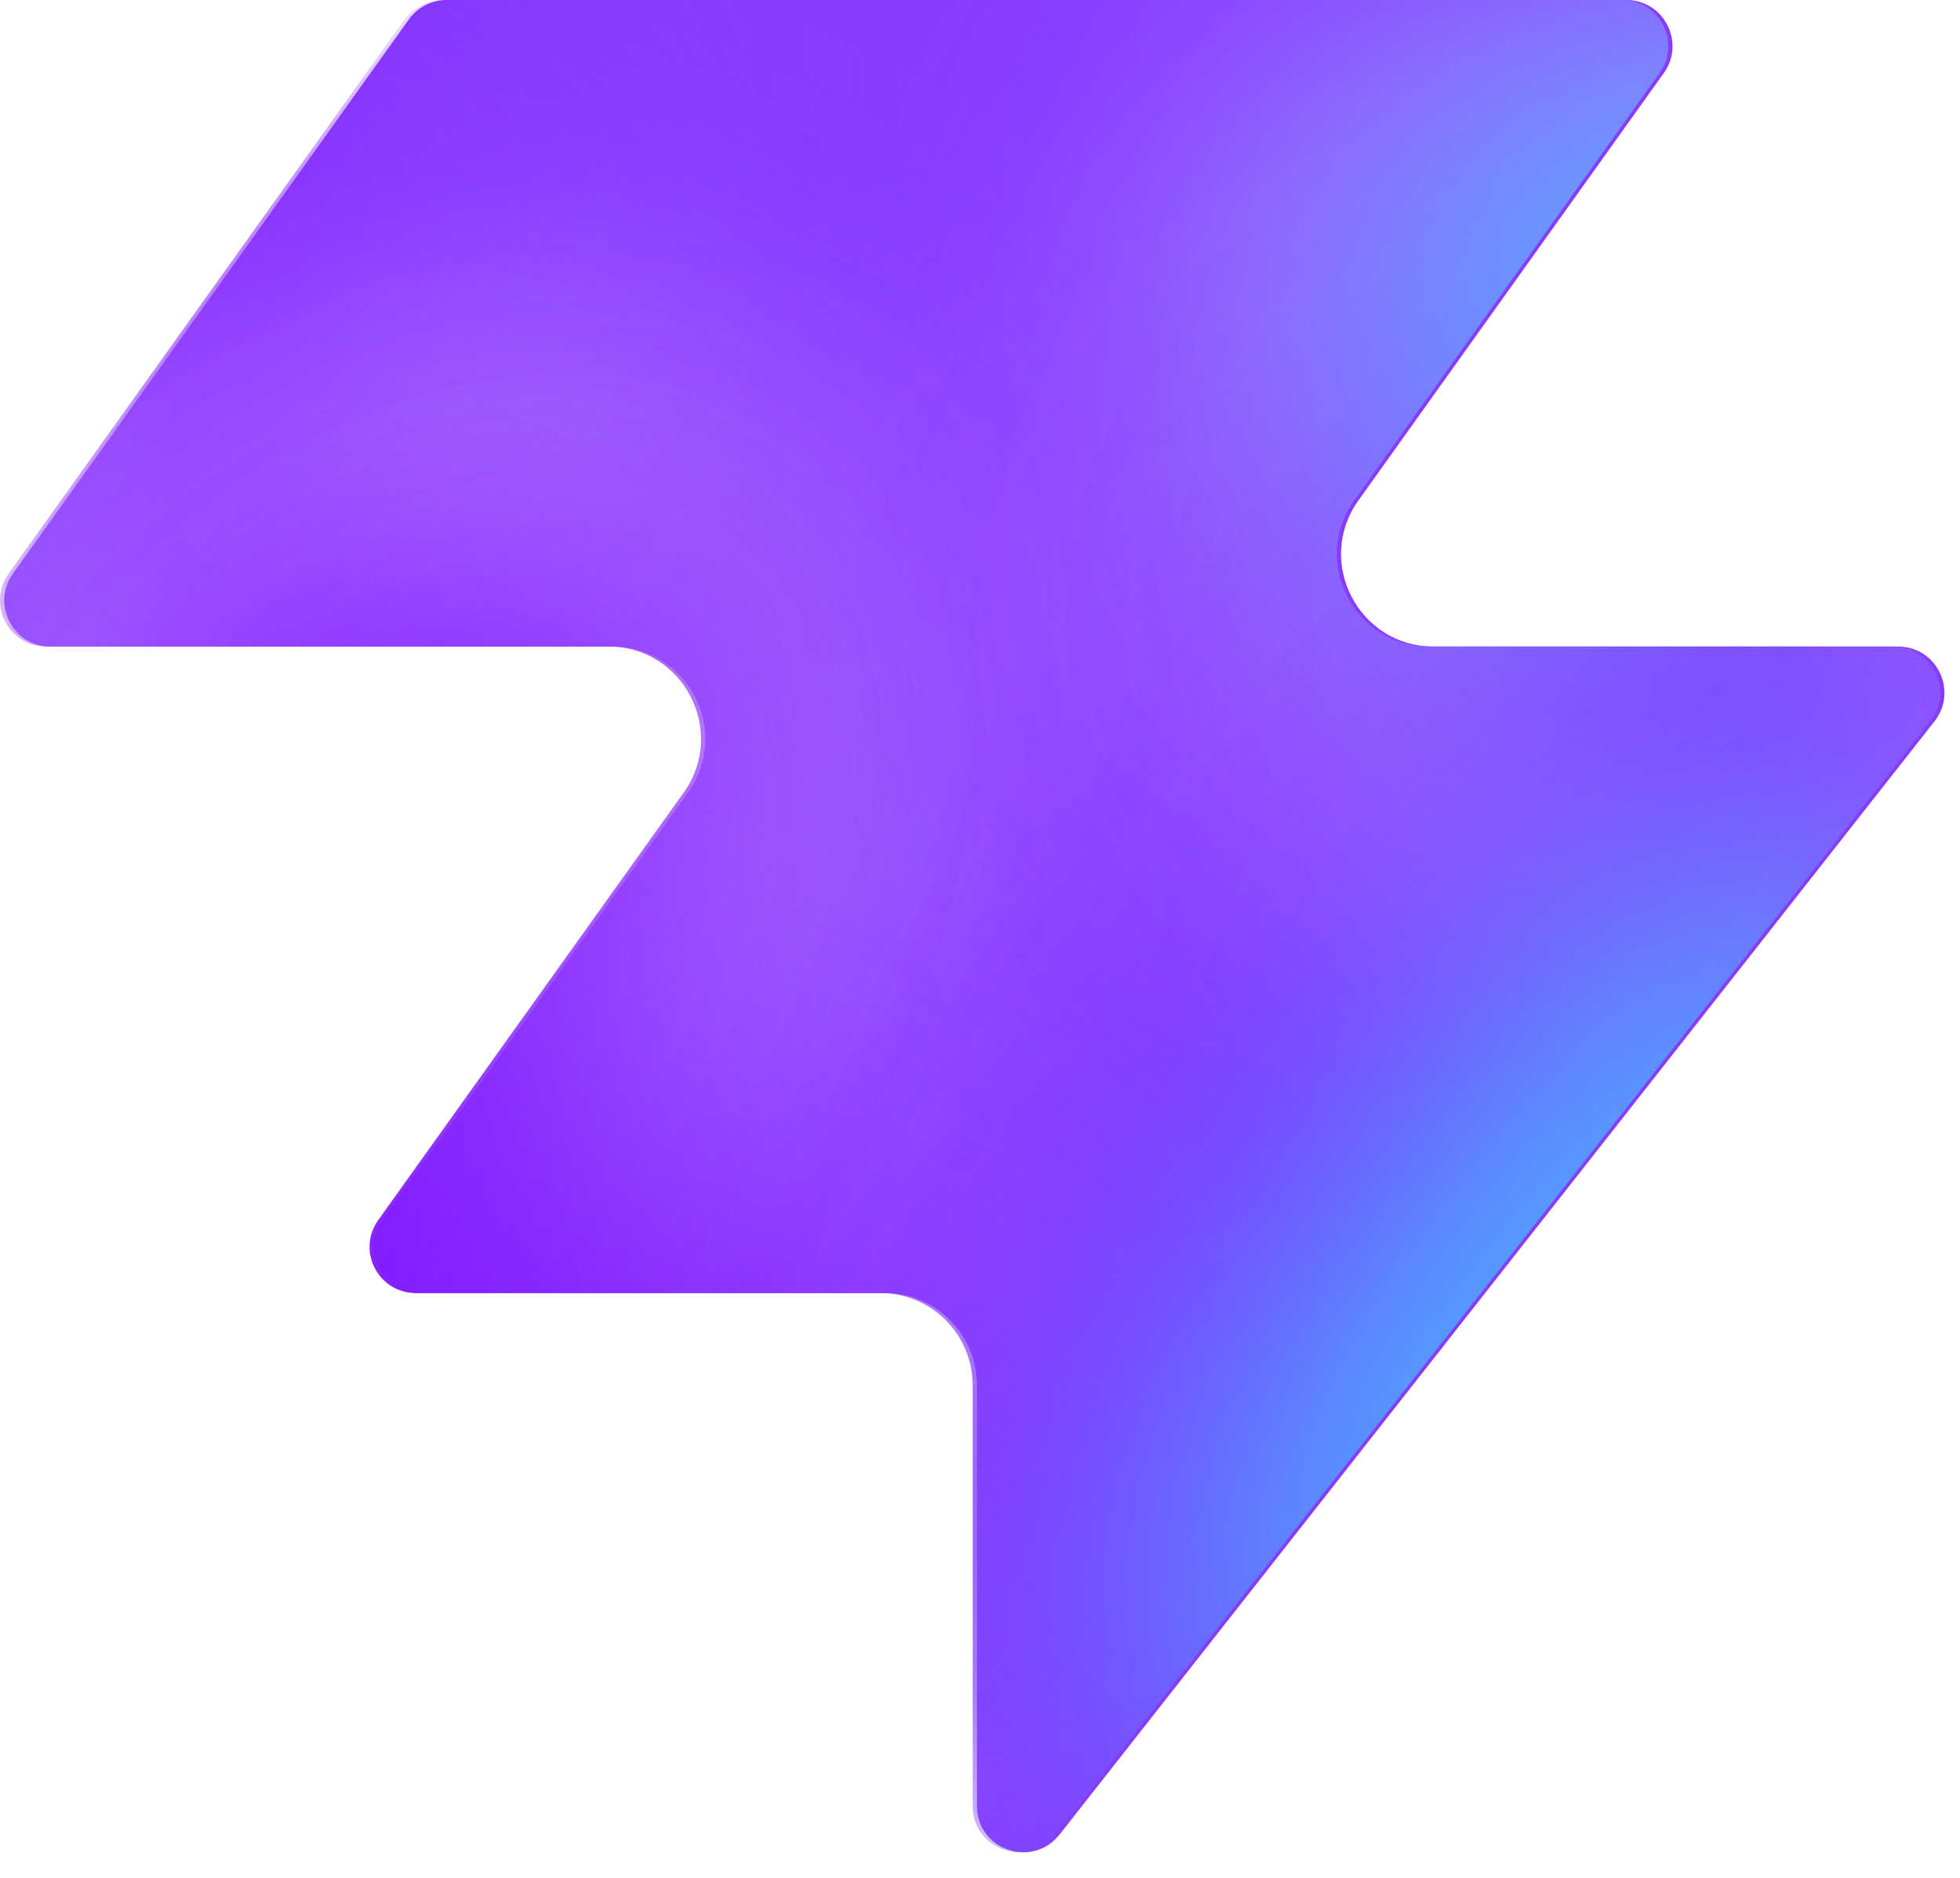
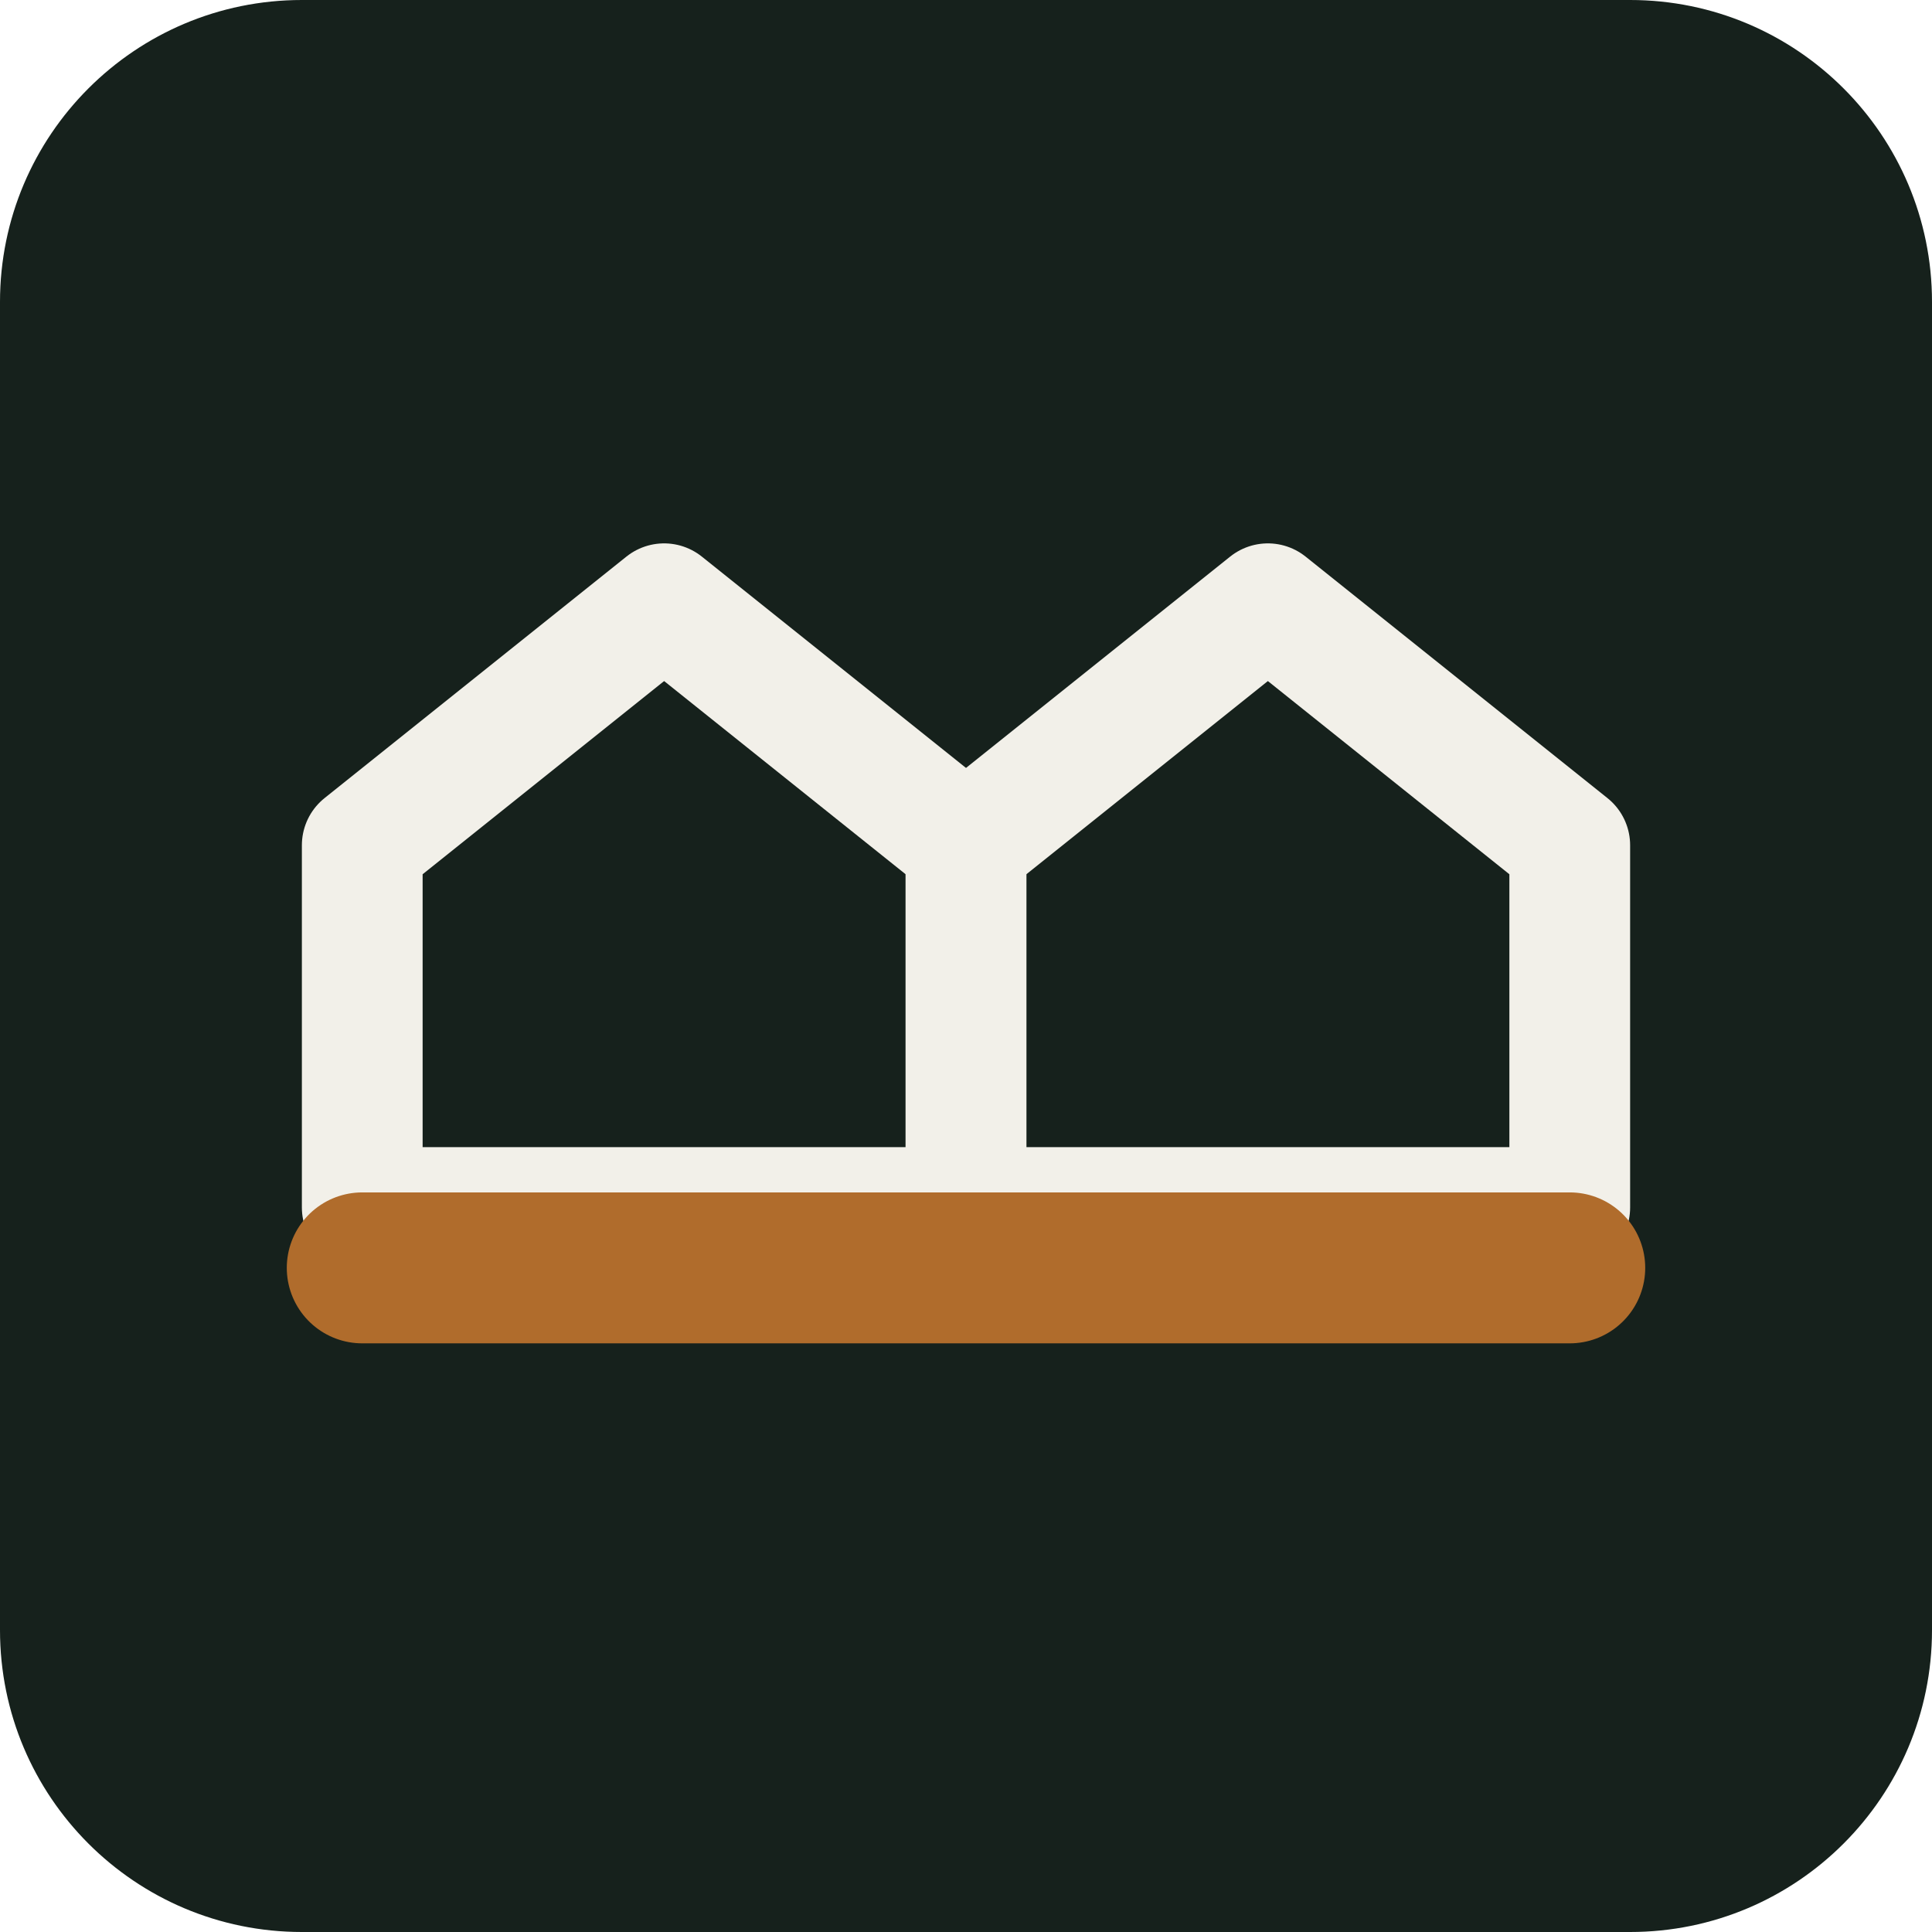
- <svg xmlns="http://www.w3.org/2000/svg" width="48" height="46" fill="none" viewBox="0 0 48 46">
-   <path fill="#863bff" d="M25.946 44.938c-.664.845-2.021.375-2.021-.698V33.937a2.26 2.26 0 0 0-2.262-2.262H10.287c-.92 0-1.456-1.04-.92-1.788l7.48-10.471c1.07-1.497 0-3.578-1.842-3.578H1.237c-.92 0-1.456-1.04-.92-1.788L10.013.474c.214-.297.556-.474.92-.474h28.894c.92 0 1.456 1.04.92 1.788l-7.48 10.471c-1.07 1.498 0 3.579 1.842 3.579h11.377c.943 0 1.473 1.088.89 1.83L25.947 44.94z" style="fill:#863bff;fill:color(display-p3 .525 .23 1);fill-opacity:1" />
-   <mask id="a" width="48" height="46" x="0" y="0" maskUnits="userSpaceOnUse" style="mask-type:alpha">
-     <path fill="#000" d="M25.842 44.938c-.664.844-2.021.375-2.021-.698V33.937a2.26 2.26 0 0 0-2.262-2.262H10.183c-.92 0-1.456-1.04-.92-1.788l7.48-10.471c1.07-1.498 0-3.579-1.842-3.579H1.133c-.92 0-1.456-1.04-.92-1.787L9.91.473c.214-.297.556-.474.92-.474h28.894c.92 0 1.456 1.04.92 1.788l-7.48 10.471c-1.07 1.498 0 3.578 1.842 3.578h11.377c.943 0 1.473 1.088.89 1.832L25.843 44.94z" style="fill:#000;fill-opacity:1" />
-   </mask>
-   <g mask="url(#a)">
-     <g filter="url(#b)">
-       <ellipse cx="5.508" cy="14.704" fill="#ede6ff" rx="5.508" ry="14.704" style="fill:#ede6ff;fill:color(display-p3 .927 .903 1);fill-opacity:1" transform="matrix(.00324 1 1 -.00324 -4.47 31.516)" />
-     </g>
-     <g filter="url(#c)">
-       <ellipse cx="10.399" cy="29.851" fill="#ede6ff" rx="10.399" ry="29.851" style="fill:#ede6ff;fill:color(display-p3 .927 .903 1);fill-opacity:1" transform="matrix(.00324 1 1 -.00324 -39.328 7.883)" />
-     </g>
-     <g filter="url(#d)">
-       <ellipse cx="5.508" cy="30.487" fill="#7e14ff" rx="5.508" ry="30.487" style="fill:#7e14ff;fill:color(display-p3 .492 .077 1);fill-opacity:1" transform="rotate(89.814 -25.913 -14.639)scale(1 -1)" />
-     </g>
-     <g filter="url(#e)">
-       <ellipse cx="5.508" cy="30.599" fill="#7e14ff" rx="5.508" ry="30.599" style="fill:#7e14ff;fill:color(display-p3 .492 .077 1);fill-opacity:1" transform="rotate(89.814 -32.644 -3.334)scale(1 -1)" />
-     </g>
-     <g filter="url(#f)">
-       <ellipse cx="5.508" cy="30.599" fill="#7e14ff" rx="5.508" ry="30.599" style="fill:#7e14ff;fill:color(display-p3 .492 .077 1);fill-opacity:1" transform="matrix(.00324 1 1 -.00324 -34.34 30.47)" />
-     </g>
-     <g filter="url(#g)">
-       <ellipse cx="14.072" cy="22.078" fill="#ede6ff" rx="14.072" ry="22.078" style="fill:#ede6ff;fill:color(display-p3 .927 .903 1);fill-opacity:1" transform="rotate(93.35 24.506 48.493)scale(-1 1)" />
-     </g>
-     <g filter="url(#h)">
-       <ellipse cx="3.47" cy="21.501" fill="#7e14ff" rx="3.47" ry="21.501" style="fill:#7e14ff;fill:color(display-p3 .492 .077 1);fill-opacity:1" transform="rotate(89.009 28.708 47.59)scale(-1 1)" />
-     </g>
-     <g filter="url(#i)">
-       <ellipse cx="3.47" cy="21.501" fill="#7e14ff" rx="3.47" ry="21.501" style="fill:#7e14ff;fill:color(display-p3 .492 .077 1);fill-opacity:1" transform="rotate(89.009 28.708 47.59)scale(-1 1)" />
-     </g>
-     <g filter="url(#j)">
-       <ellipse cx=".387" cy="8.972" fill="#7e14ff" rx="4.407" ry="29.108" style="fill:#7e14ff;fill:color(display-p3 .492 .077 1);fill-opacity:1" transform="rotate(39.51 .387 8.972)" />
-     </g>
-     <g filter="url(#k)">
-       <ellipse cx="47.523" cy="-6.092" fill="#7e14ff" rx="4.407" ry="29.108" style="fill:#7e14ff;fill:color(display-p3 .492 .077 1);fill-opacity:1" transform="rotate(37.892 47.523 -6.092)" />
-     </g>
-     <g filter="url(#l)">
-       <ellipse cx="41.412" cy="6.333" fill="#47bfff" rx="5.971" ry="9.665" style="fill:#47bfff;fill:color(display-p3 .28 .748 1);fill-opacity:1" transform="rotate(37.892 41.412 6.333)" />
-     </g>
-     <g filter="url(#m)">
-       <ellipse cx="-1.879" cy="38.332" fill="#7e14ff" rx="4.407" ry="29.108" style="fill:#7e14ff;fill:color(display-p3 .492 .077 1);fill-opacity:1" transform="rotate(37.892 -1.88 38.332)" />
-     </g>
-     <g filter="url(#n)">
-       <ellipse cx="-1.879" cy="38.332" fill="#7e14ff" rx="4.407" ry="29.108" style="fill:#7e14ff;fill:color(display-p3 .492 .077 1);fill-opacity:1" transform="rotate(37.892 -1.88 38.332)" />
-     </g>
-     <g filter="url(#o)">
-       <ellipse cx="35.651" cy="29.907" fill="#7e14ff" rx="4.407" ry="29.108" style="fill:#7e14ff;fill:color(display-p3 .492 .077 1);fill-opacity:1" transform="rotate(37.892 35.651 29.907)" />
-     </g>
-     <g filter="url(#p)">
-       <ellipse cx="38.418" cy="32.4" fill="#47bfff" rx="5.971" ry="15.297" style="fill:#47bfff;fill:color(display-p3 .28 .748 1);fill-opacity:1" transform="rotate(37.892 38.418 32.4)" />
-     </g>
+ <svg xmlns="http://www.w3.org/2000/svg" viewBox="0 0 32 32" width="32" height="32">
+   <rect width="32" height="32" rx="5" fill="#16211c" />
+   <g fill="none" stroke="#f2f0e9" stroke-width="2" stroke-linejoin="round">
+     <path d="M6 20v-6l5-4 5 4v6z" />
+     <path d="M16 20v-6l5-4 5 4v6z" />
  </g>
-   <defs>
-     <filter id="b" width="60.045" height="41.654" x="-19.77" y="16.149" color-interpolation-filters="sRGB" filterUnits="userSpaceOnUse">
-       <feFlood flood-opacity="0" result="BackgroundImageFix" />
-       <feBlend in="SourceGraphic" in2="BackgroundImageFix" result="shape" />
-       <feGaussianBlur result="effect1_foregroundBlur_2002_17158" stdDeviation="7.659" />
-     </filter>
-     <filter id="c" width="90.34" height="51.437" x="-54.613" y="-7.533" color-interpolation-filters="sRGB" filterUnits="userSpaceOnUse">
-       <feFlood flood-opacity="0" result="BackgroundImageFix" />
-       <feBlend in="SourceGraphic" in2="BackgroundImageFix" result="shape" />
-       <feGaussianBlur result="effect1_foregroundBlur_2002_17158" stdDeviation="7.659" />
-     </filter>
-     <filter id="d" width="79.355" height="29.4" x="-49.64" y="2.03" color-interpolation-filters="sRGB" filterUnits="userSpaceOnUse">
-       <feFlood flood-opacity="0" result="BackgroundImageFix" />
-       <feBlend in="SourceGraphic" in2="BackgroundImageFix" result="shape" />
-       <feGaussianBlur result="effect1_foregroundBlur_2002_17158" stdDeviation="4.596" />
-     </filter>
-     <filter id="e" width="79.579" height="29.4" x="-45.045" y="20.029" color-interpolation-filters="sRGB" filterUnits="userSpaceOnUse">
-       <feFlood flood-opacity="0" result="BackgroundImageFix" />
-       <feBlend in="SourceGraphic" in2="BackgroundImageFix" result="shape" />
-       <feGaussianBlur result="effect1_foregroundBlur_2002_17158" stdDeviation="4.596" />
-     </filter>
-     <filter id="f" width="79.579" height="29.4" x="-43.513" y="21.178" color-interpolation-filters="sRGB" filterUnits="userSpaceOnUse">
-       <feFlood flood-opacity="0" result="BackgroundImageFix" />
-       <feBlend in="SourceGraphic" in2="BackgroundImageFix" result="shape" />
-       <feGaussianBlur result="effect1_foregroundBlur_2002_17158" stdDeviation="4.596" />
-     </filter>
-     <filter id="g" width="74.749" height="58.852" x="15.756" y="-17.901" color-interpolation-filters="sRGB" filterUnits="userSpaceOnUse">
-       <feFlood flood-opacity="0" result="BackgroundImageFix" />
-       <feBlend in="SourceGraphic" in2="BackgroundImageFix" result="shape" />
-       <feGaussianBlur result="effect1_foregroundBlur_2002_17158" stdDeviation="7.659" />
-     </filter>
-     <filter id="h" width="61.377" height="25.362" x="23.548" y="2.284" color-interpolation-filters="sRGB" filterUnits="userSpaceOnUse">
-       <feFlood flood-opacity="0" result="BackgroundImageFix" />
-       <feBlend in="SourceGraphic" in2="BackgroundImageFix" result="shape" />
-       <feGaussianBlur result="effect1_foregroundBlur_2002_17158" stdDeviation="4.596" />
-     </filter>
-     <filter id="i" width="61.377" height="25.362" x="23.548" y="2.284" color-interpolation-filters="sRGB" filterUnits="userSpaceOnUse">
-       <feFlood flood-opacity="0" result="BackgroundImageFix" />
-       <feBlend in="SourceGraphic" in2="BackgroundImageFix" result="shape" />
-       <feGaussianBlur result="effect1_foregroundBlur_2002_17158" stdDeviation="4.596" />
-     </filter>
-     <filter id="j" width="56.045" height="63.649" x="-27.636" y="-22.853" color-interpolation-filters="sRGB" filterUnits="userSpaceOnUse">
-       <feFlood flood-opacity="0" result="BackgroundImageFix" />
-       <feBlend in="SourceGraphic" in2="BackgroundImageFix" result="shape" />
-       <feGaussianBlur result="effect1_foregroundBlur_2002_17158" stdDeviation="4.596" />
-     </filter>
-     <filter id="k" width="54.814" height="64.646" x="20.116" y="-38.415" color-interpolation-filters="sRGB" filterUnits="userSpaceOnUse">
-       <feFlood flood-opacity="0" result="BackgroundImageFix" />
-       <feBlend in="SourceGraphic" in2="BackgroundImageFix" result="shape" />
-       <feGaussianBlur result="effect1_foregroundBlur_2002_17158" stdDeviation="4.596" />
-     </filter>
-     <filter id="l" width="33.541" height="35.313" x="24.641" y="-11.323" color-interpolation-filters="sRGB" filterUnits="userSpaceOnUse">
-       <feFlood flood-opacity="0" result="BackgroundImageFix" />
-       <feBlend in="SourceGraphic" in2="BackgroundImageFix" result="shape" />
-       <feGaussianBlur result="effect1_foregroundBlur_2002_17158" stdDeviation="4.596" />
-     </filter>
-     <filter id="m" width="54.814" height="64.646" x="-29.286" y="6.009" color-interpolation-filters="sRGB" filterUnits="userSpaceOnUse">
-       <feFlood flood-opacity="0" result="BackgroundImageFix" />
-       <feBlend in="SourceGraphic" in2="BackgroundImageFix" result="shape" />
-       <feGaussianBlur result="effect1_foregroundBlur_2002_17158" stdDeviation="4.596" />
-     </filter>
-     <filter id="n" width="54.814" height="64.646" x="-29.286" y="6.009" color-interpolation-filters="sRGB" filterUnits="userSpaceOnUse">
-       <feFlood flood-opacity="0" result="BackgroundImageFix" />
-       <feBlend in="SourceGraphic" in2="BackgroundImageFix" result="shape" />
-       <feGaussianBlur result="effect1_foregroundBlur_2002_17158" stdDeviation="4.596" />
-     </filter>
-     <filter id="o" width="54.814" height="64.646" x="8.244" y="-2.416" color-interpolation-filters="sRGB" filterUnits="userSpaceOnUse">
-       <feFlood flood-opacity="0" result="BackgroundImageFix" />
-       <feBlend in="SourceGraphic" in2="BackgroundImageFix" result="shape" />
-       <feGaussianBlur result="effect1_foregroundBlur_2002_17158" stdDeviation="4.596" />
-     </filter>
-     <filter id="p" width="39.409" height="43.623" x="18.713" y="10.588" color-interpolation-filters="sRGB" filterUnits="userSpaceOnUse">
-       <feFlood flood-opacity="0" result="BackgroundImageFix" />
-       <feBlend in="SourceGraphic" in2="BackgroundImageFix" result="shape" />
-       <feGaussianBlur result="effect1_foregroundBlur_2002_17158" stdDeviation="4.596" />
-     </filter>
-   </defs>
+   <path d="M6 21h20" stroke="#b06c2c" stroke-width="2.5" stroke-linecap="round" />
</svg>
